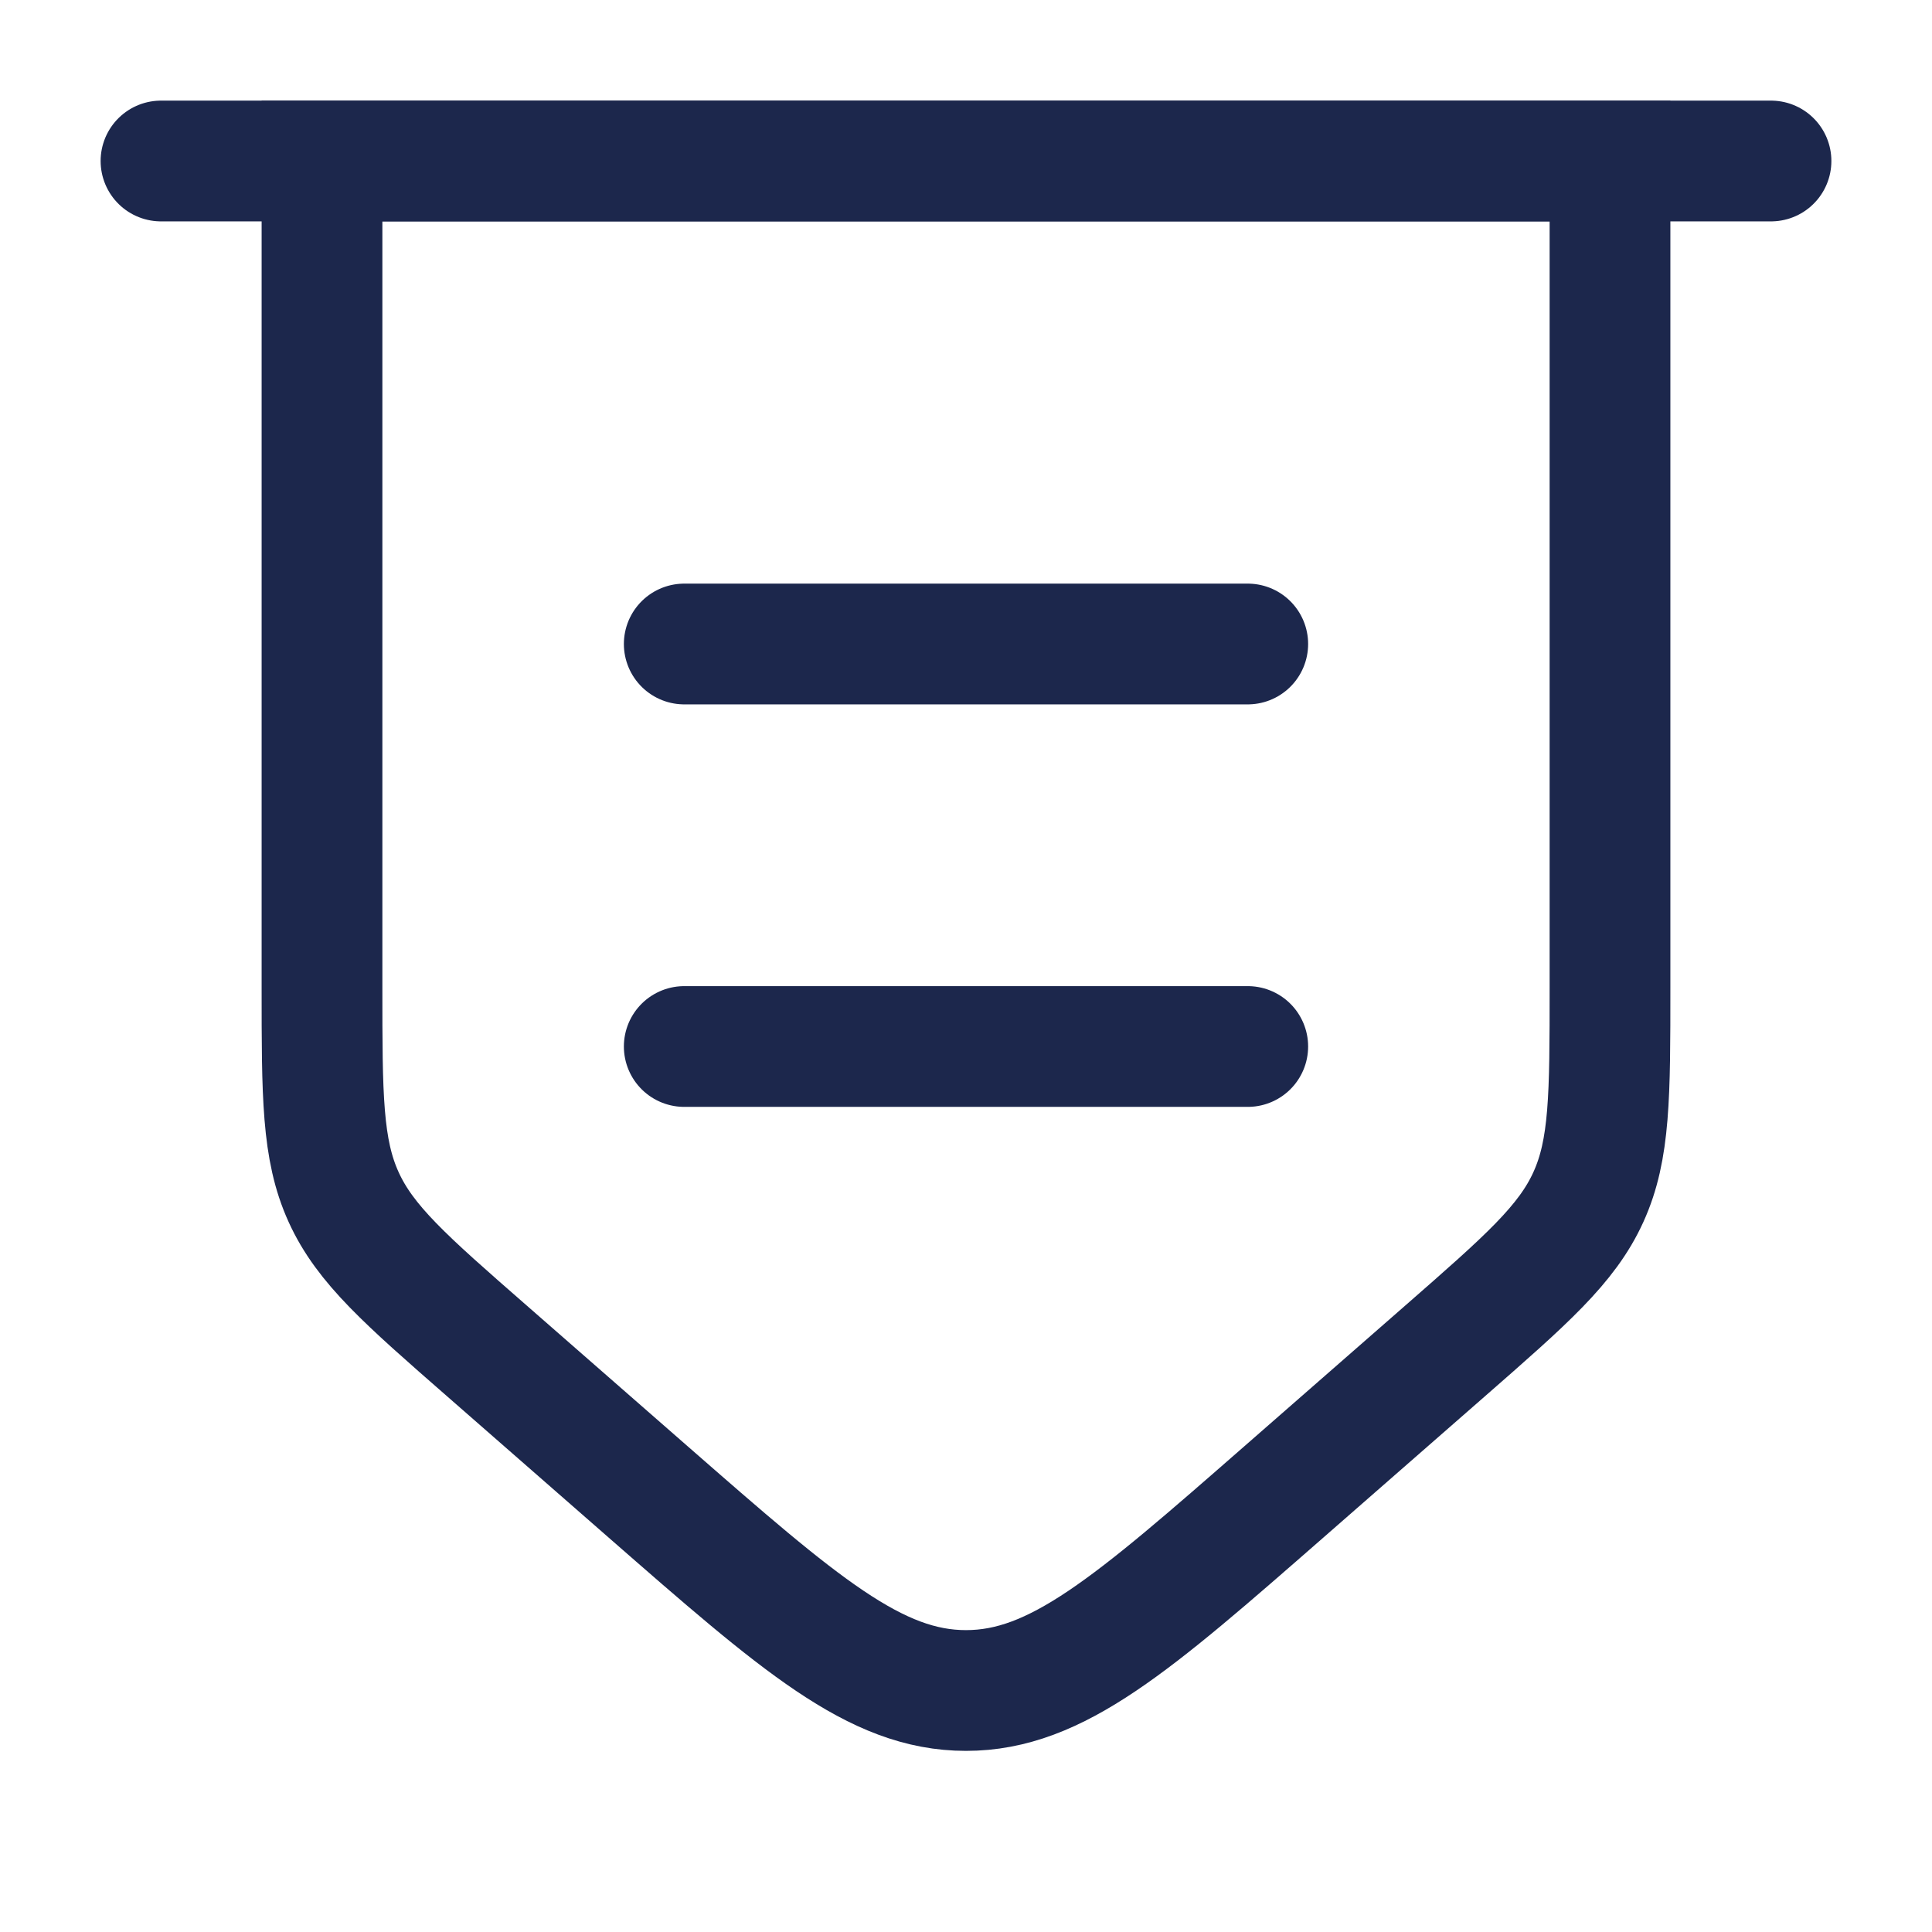
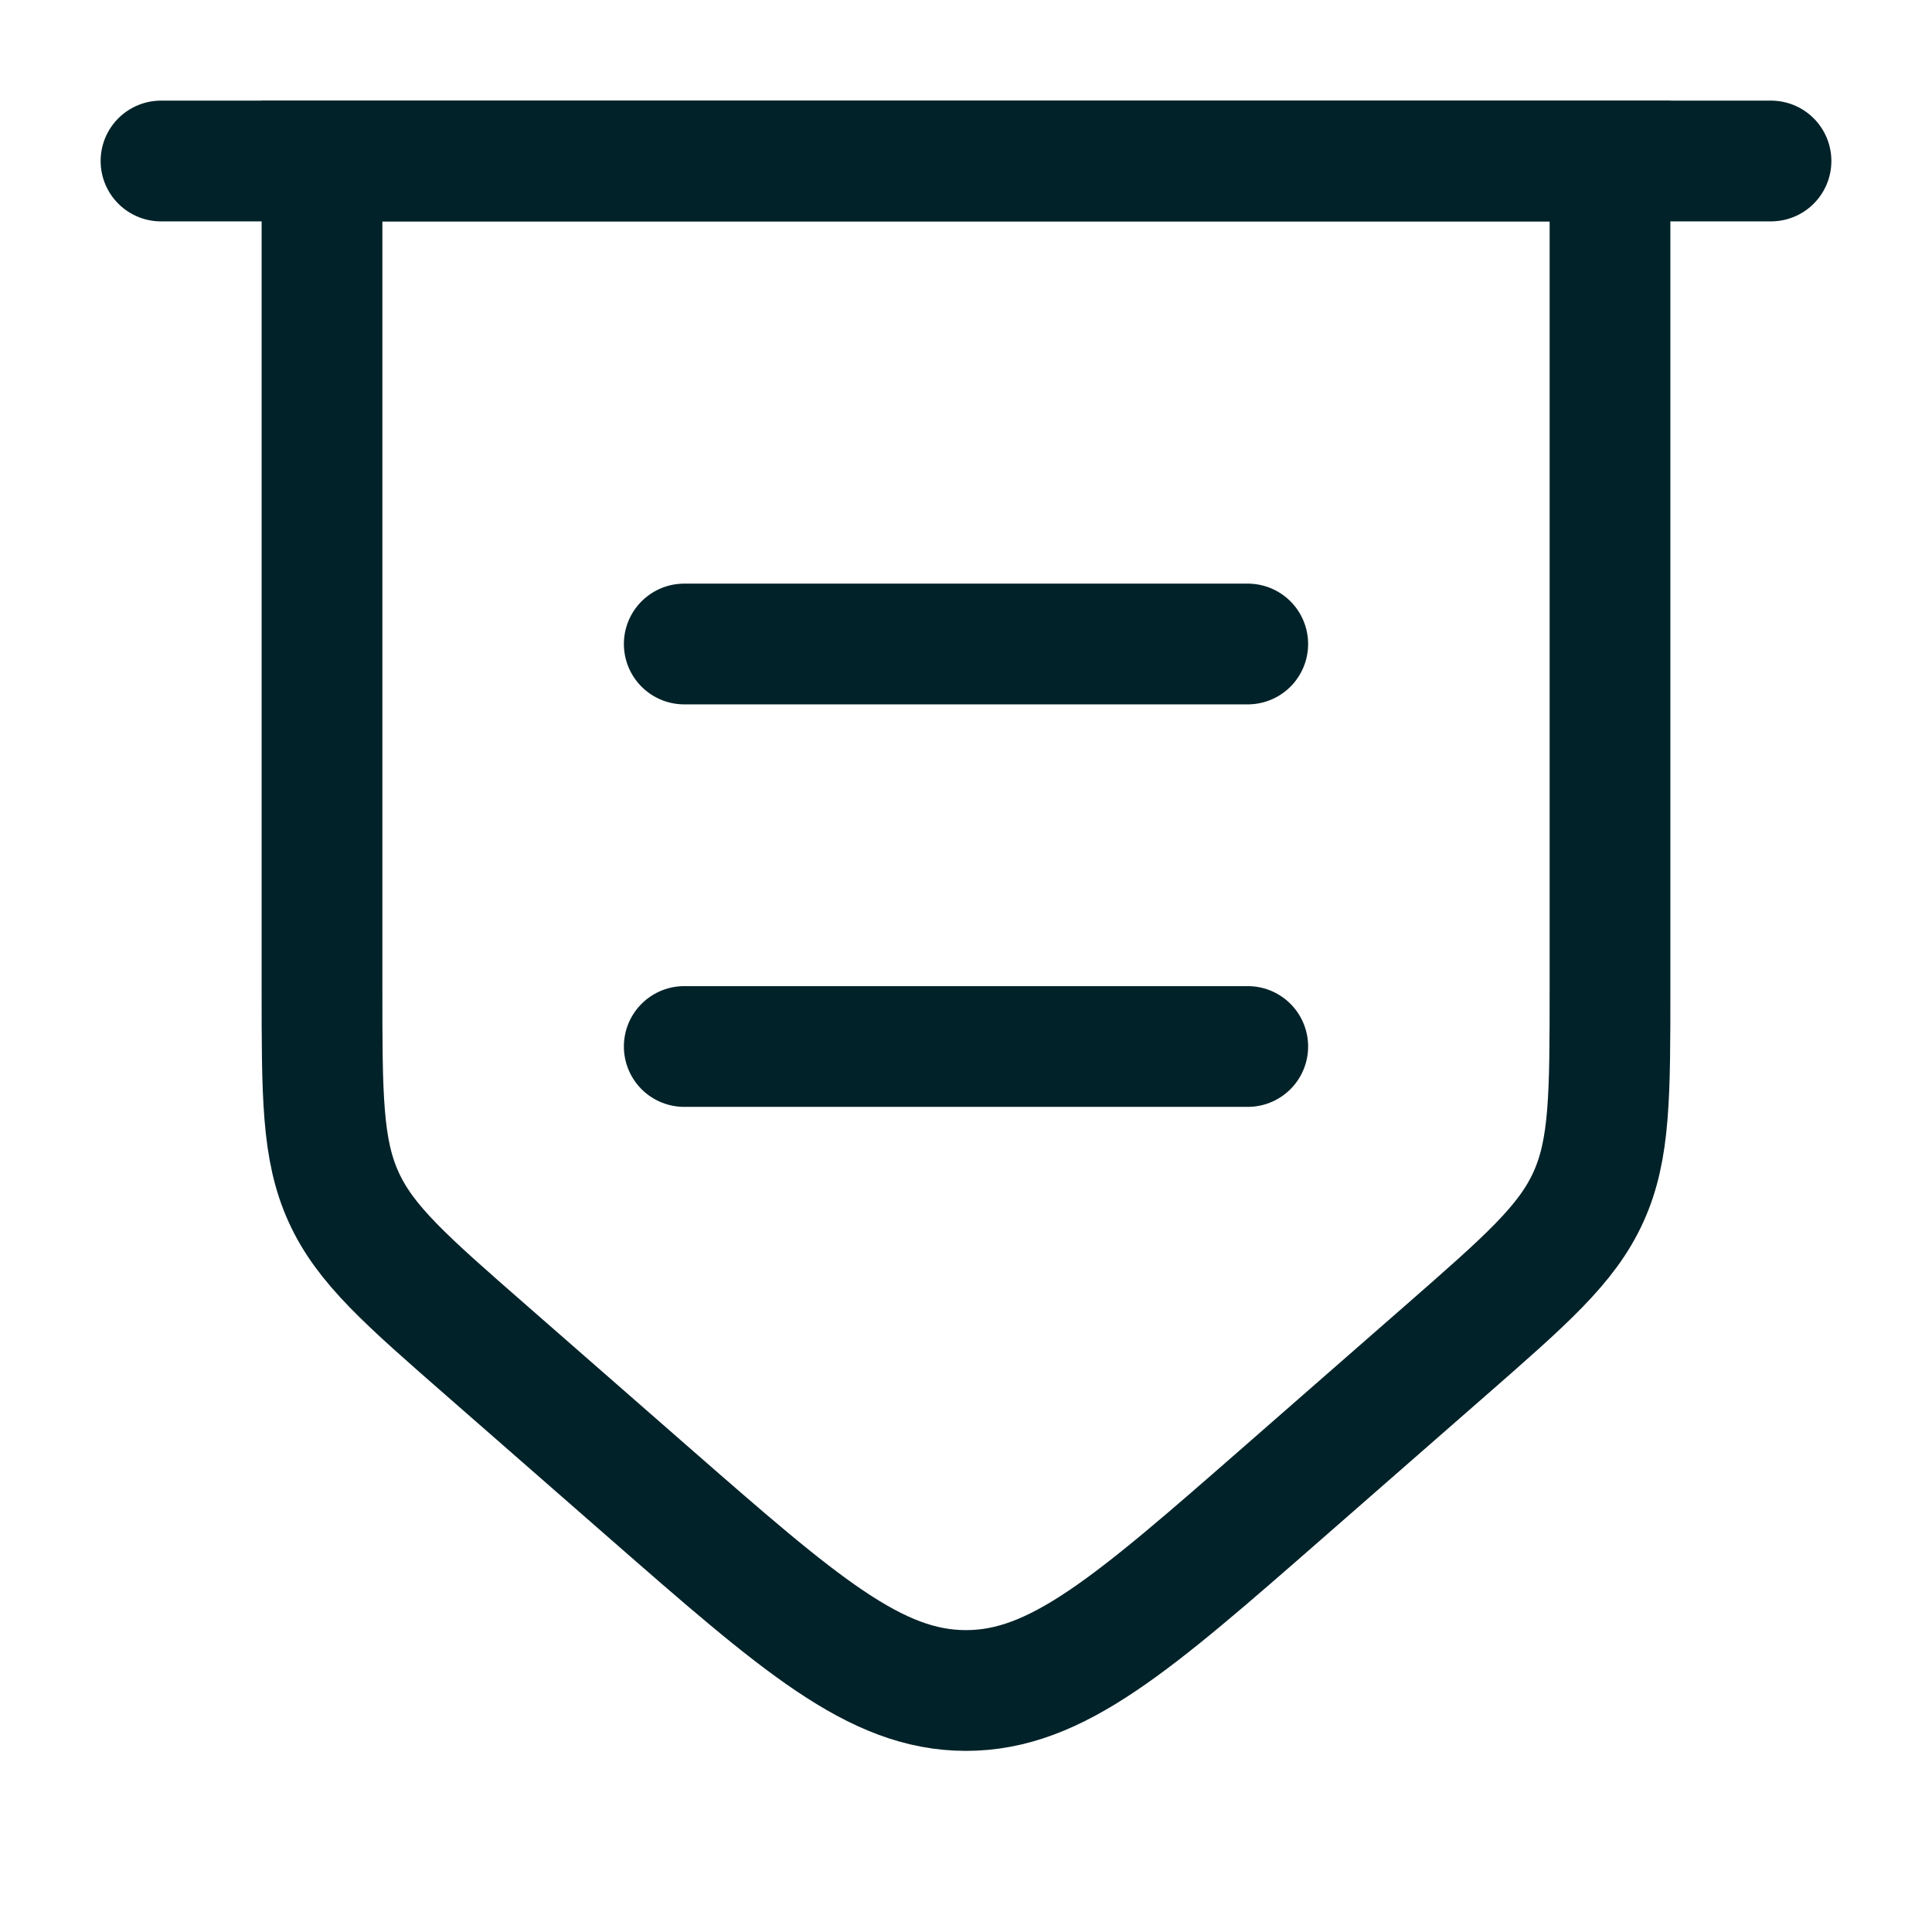
<svg xmlns="http://www.w3.org/2000/svg" width="800px" height="800px" viewBox="0 0 24 24" fill="none">
-   <path d="M2 2H22" stroke="#1C274C" stroke-width="1.5" stroke-linecap="round" />
-   <path d="M4 2H20V12.27C20 13.609 20 14.279 19.732 14.869C19.464 15.46 18.959 15.9 17.951 16.782L15.951 18.531C14.069 20.177 13.127 21 12 21C10.873 21 9.932 20.177 8.049 18.531L6.049 16.782C5.04 15.9 4.536 15.46 4.268 14.869C4 14.279 4 13.609 4 12.27V2Z" stroke="#1C274C" stroke-width="1.5" />
-   <path d="M8.5 13L15.5 13" stroke="#1C274C" stroke-width="1.5" stroke-linecap="round" />
-   <path d="M8.5 8L15.5 8" stroke="#1C274C" stroke-width="1.5" stroke-linecap="round" />
+   <path d="M2 2H22" stroke="#022229" stroke-width="1.5" stroke-linecap="round" />
+   <path d="M4 2H20V12.27C20 13.609 20 14.279 19.732 14.869C19.464 15.46 18.959 15.9 17.951 16.782L15.951 18.531C14.069 20.177 13.127 21 12 21C10.873 21 9.932 20.177 8.049 18.531L6.049 16.782C5.04 15.9 4.536 15.46 4.268 14.869C4 14.279 4 13.609 4 12.27V2Z" stroke="#022229" stroke-width="1.5" />
+   <path d="M8.5 13L15.5 13" stroke="#022229" stroke-width="1.5" stroke-linecap="round" />
+   <path d="M8.5 8L15.5 8" stroke="#022229" stroke-width="1.5" stroke-linecap="round" />
</svg>
